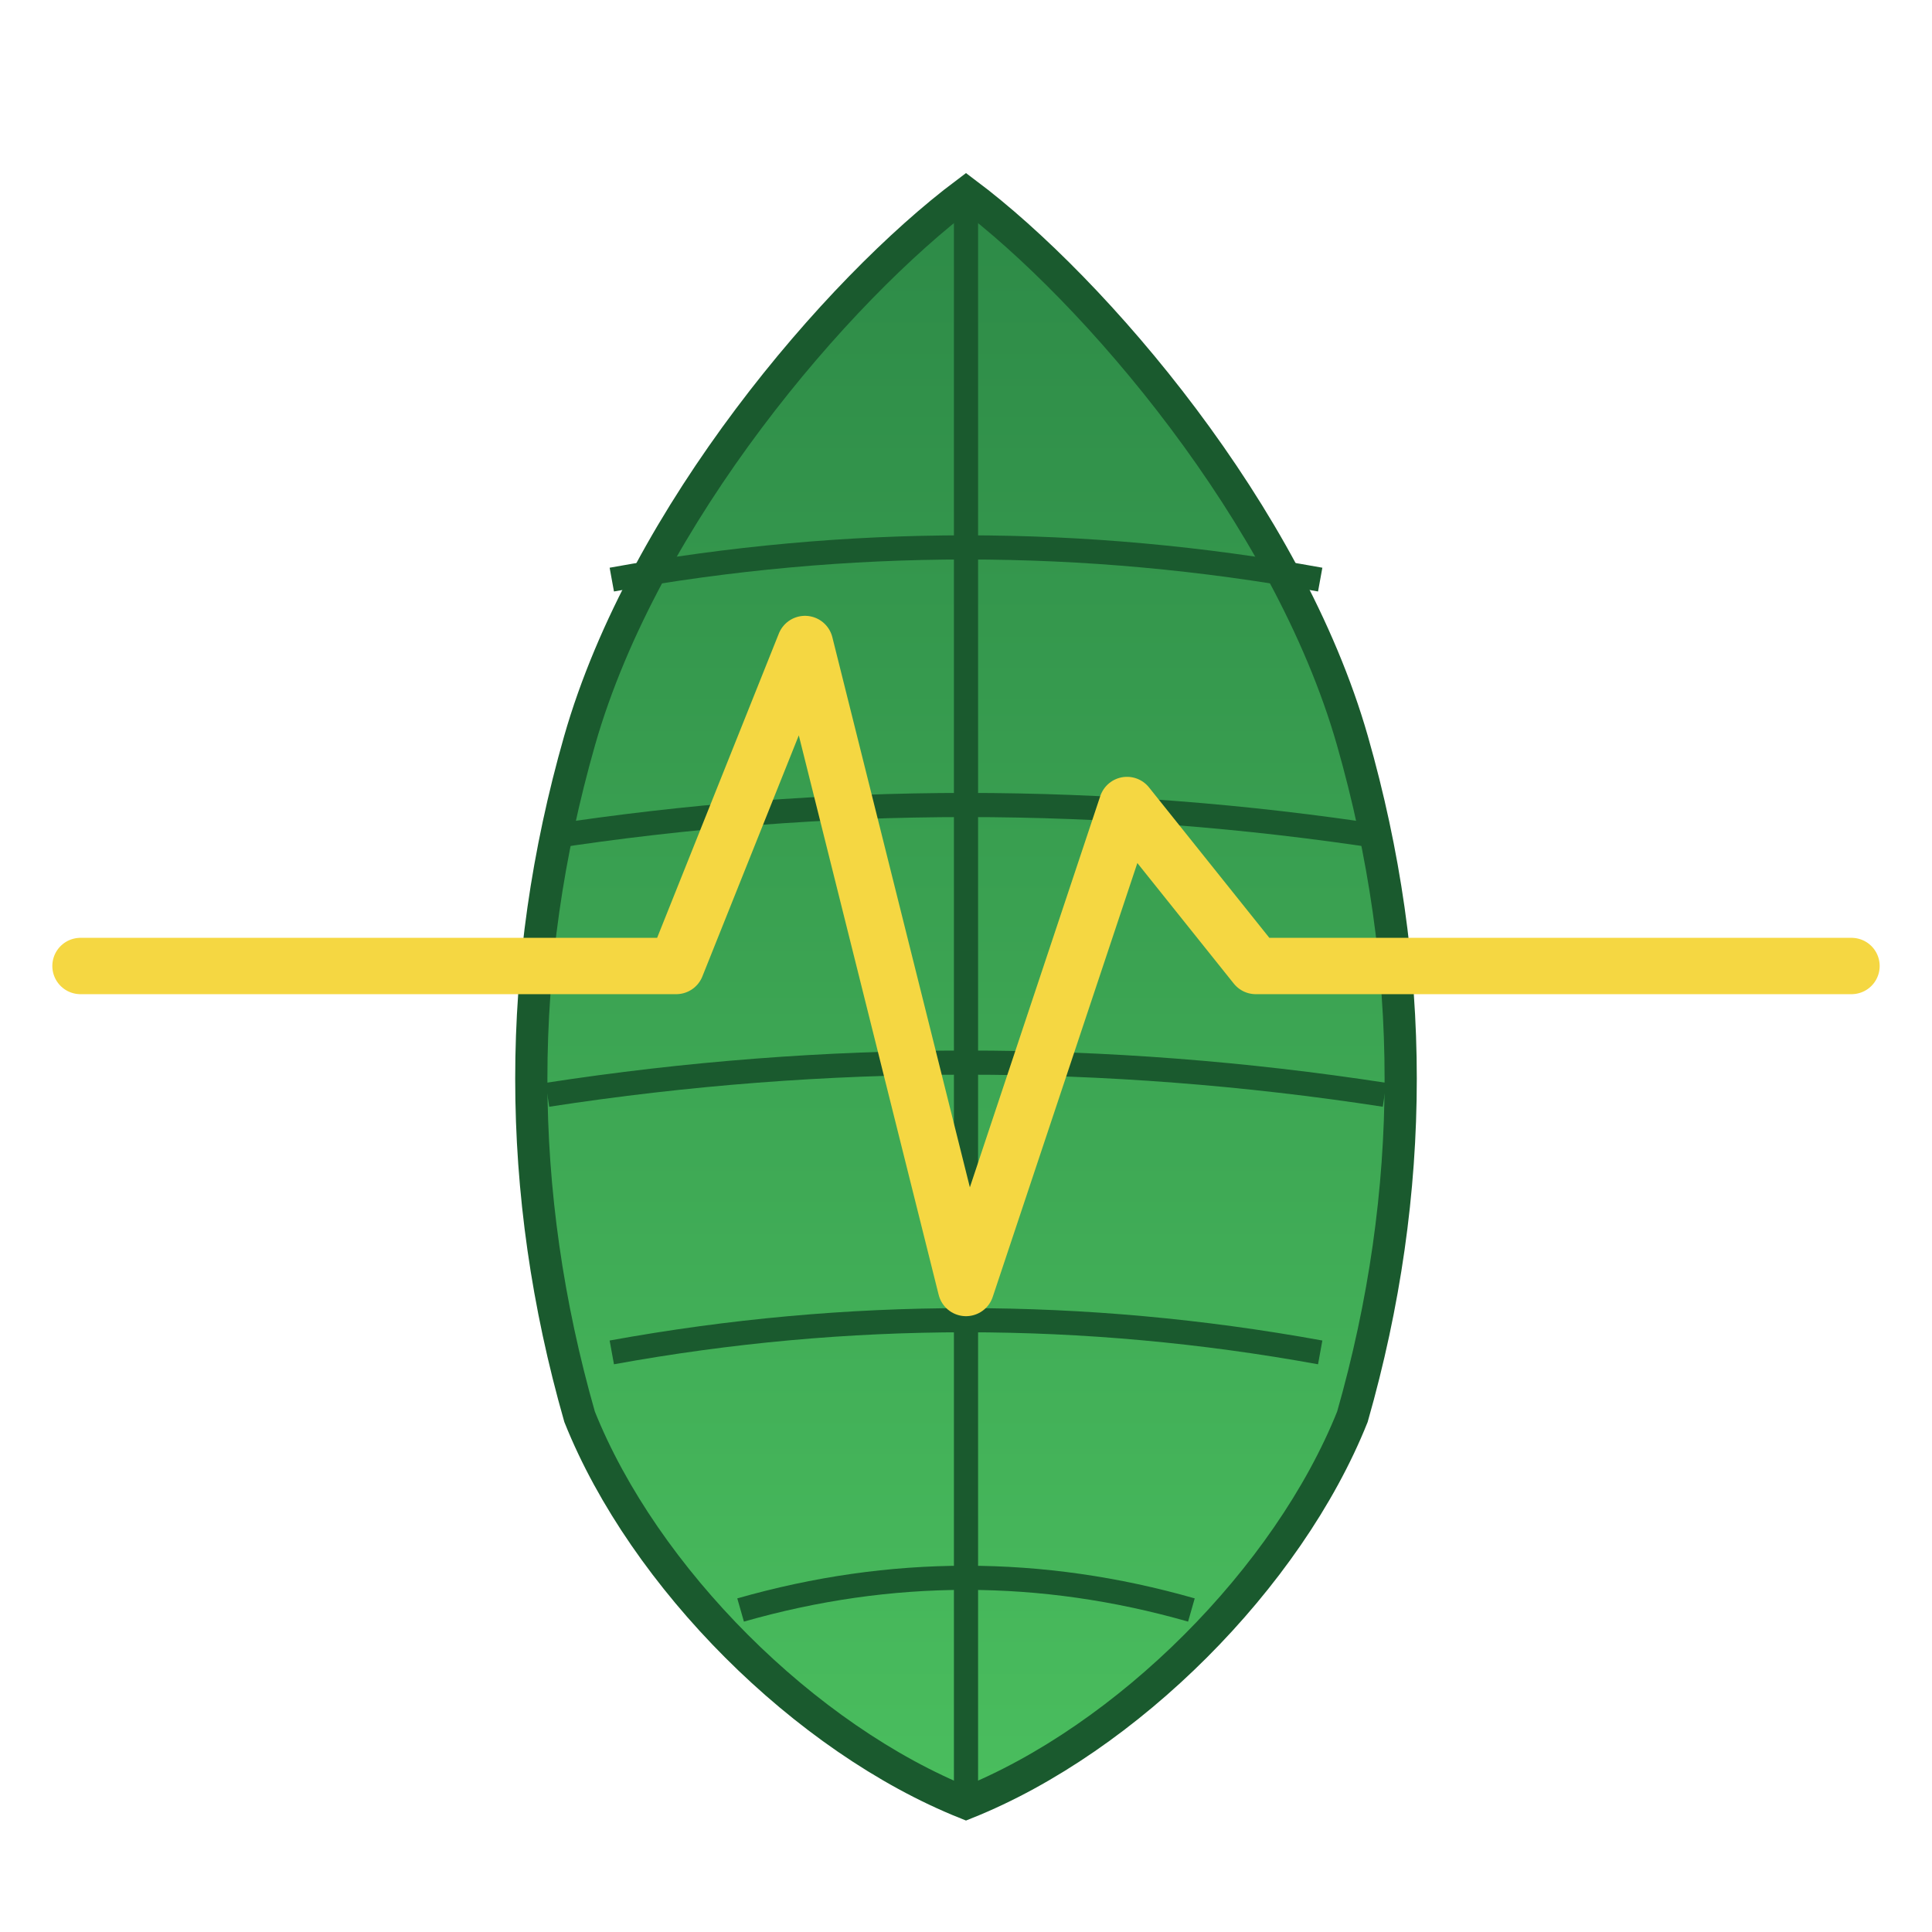
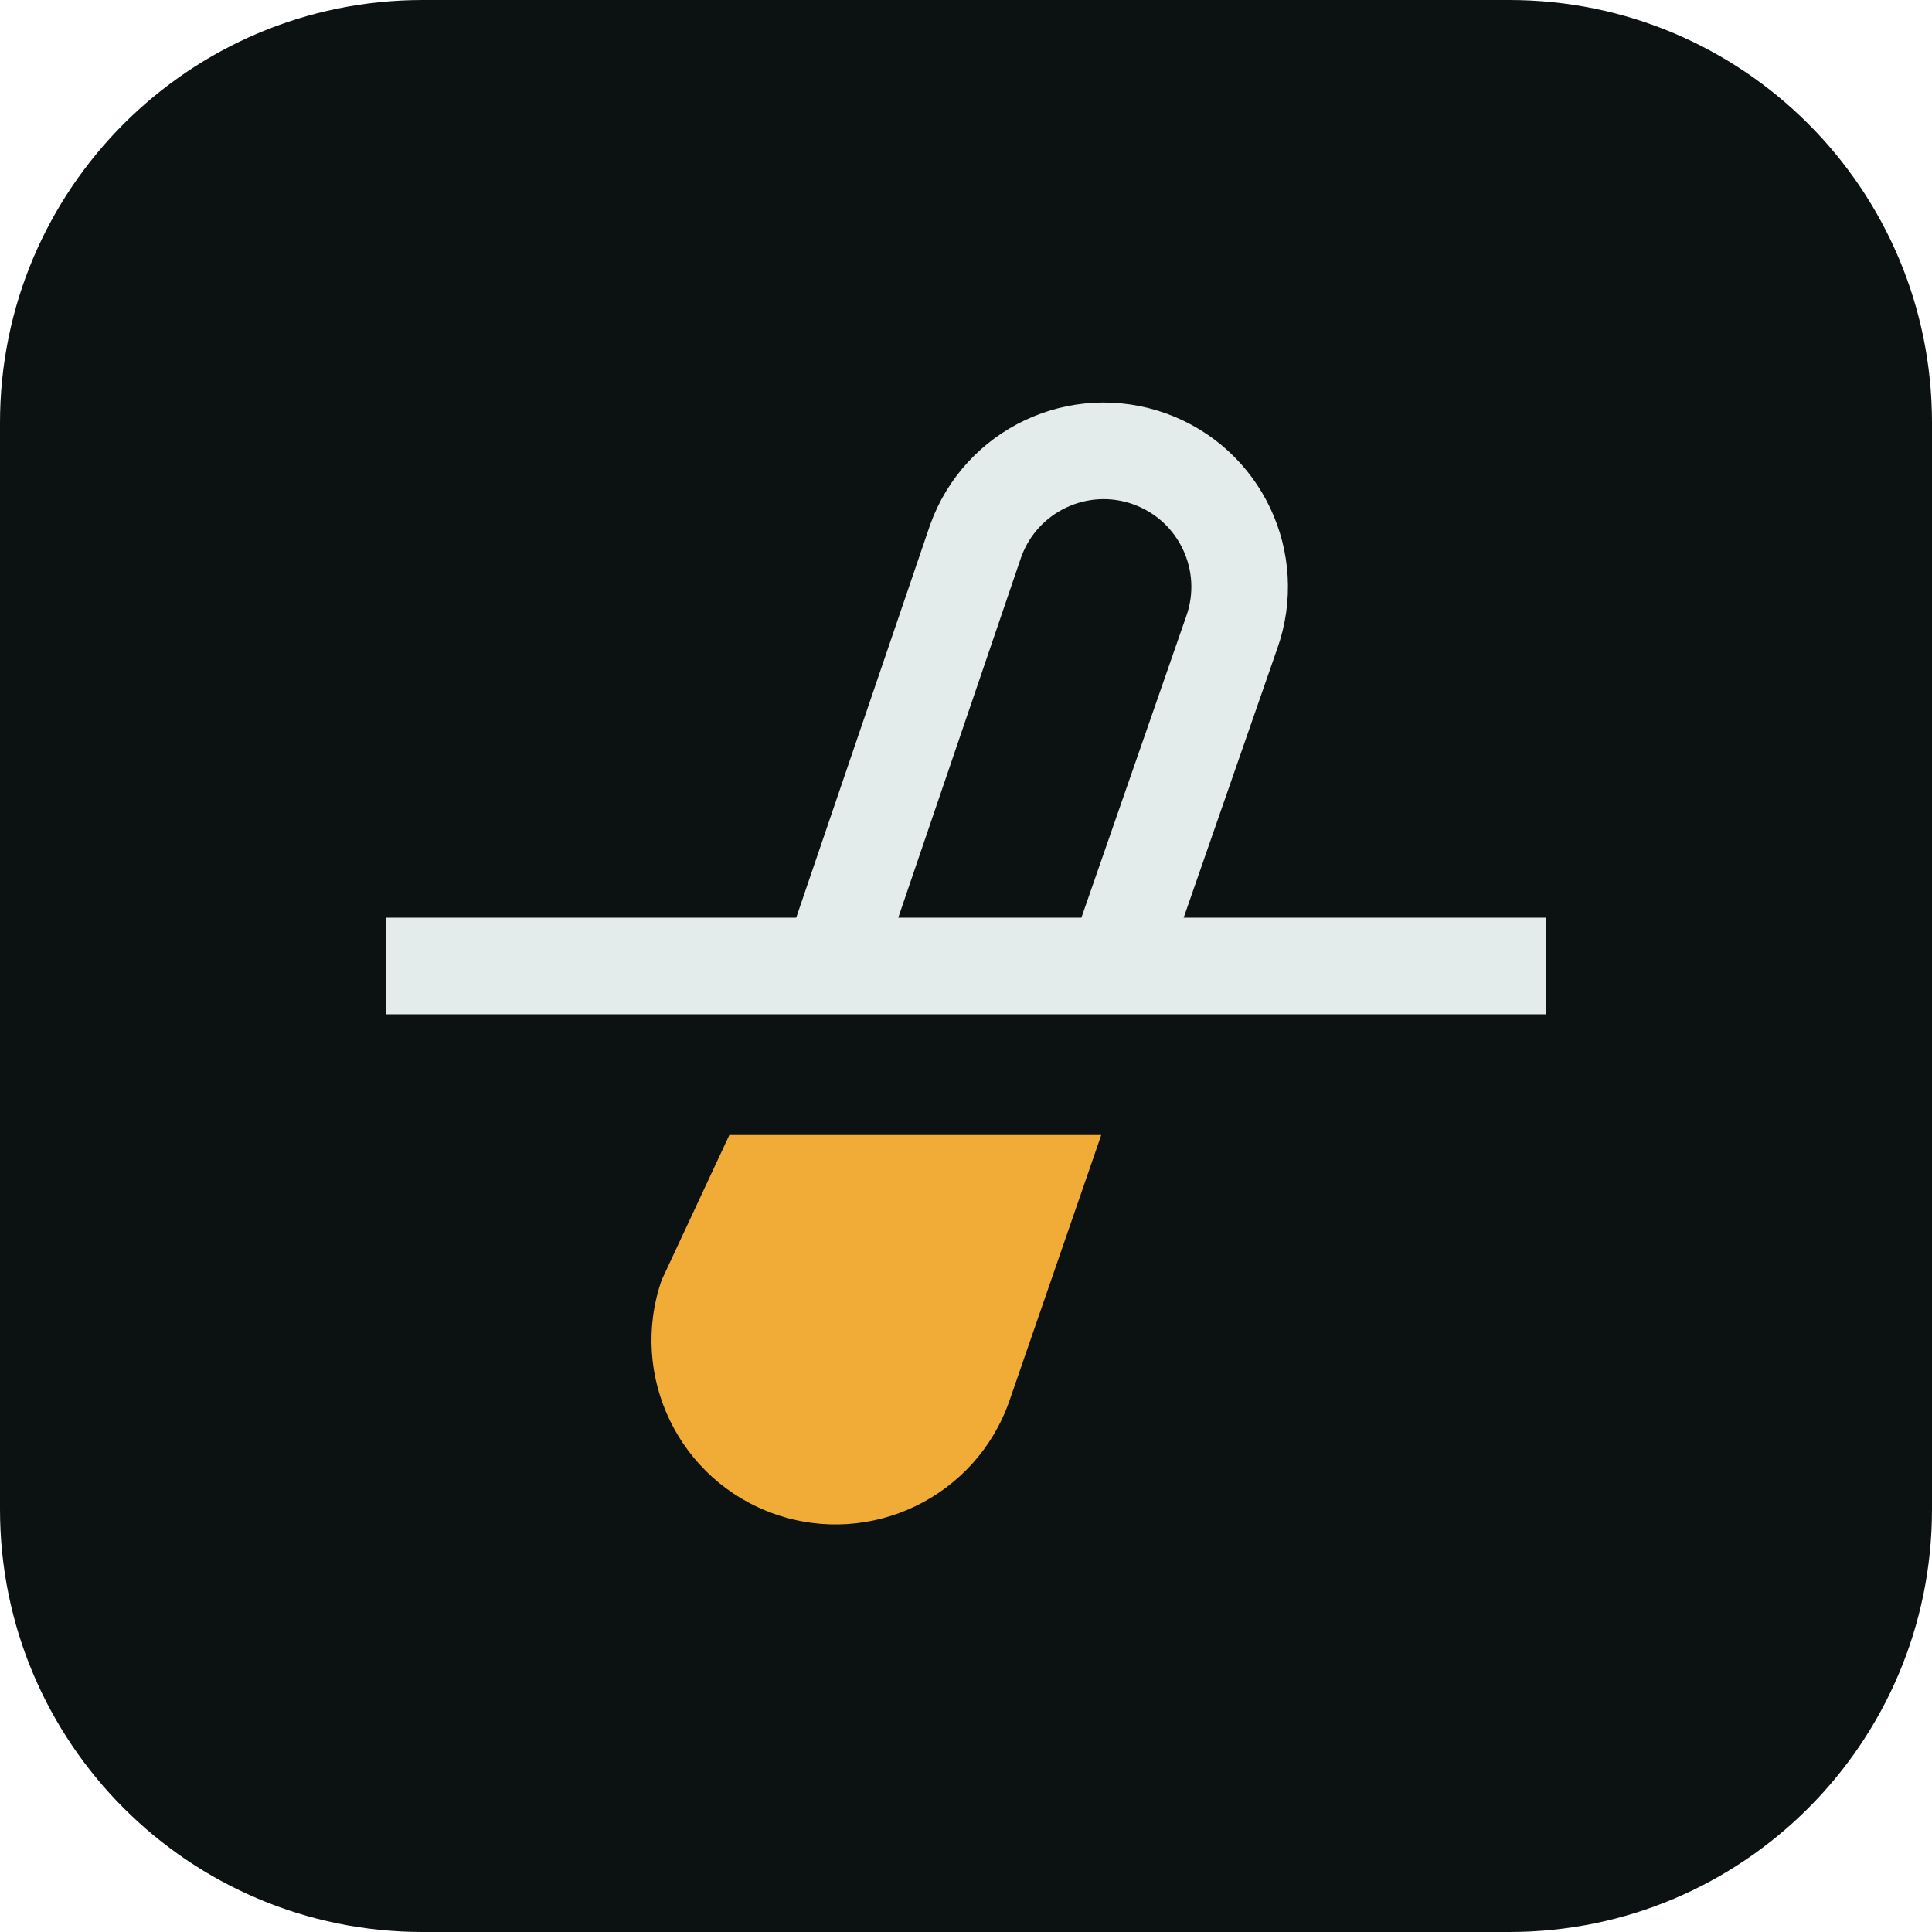
- <svg xmlns="http://www.w3.org/2000/svg" viewBox="0 0 120 120">
-   <defs>
-     <linearGradient id="hopGradient" x1="0%" y1="0%" x2="0%" y2="100%">
-       <stop offset="0%" style="stop-color:#2d8a47" />
-       <stop offset="100%" style="stop-color:#4abe5e" />
-     </linearGradient>
-   </defs>
-   <g transform="translate(60, 60)">
-     <path d="M0,-48              C-8,-42 -20,-28 -24,-14              C-28,0 -28,14 -24,28              C-20,38 -10,48 0,52              C10,48 20,38 24,28              C28,14 28,0 24,-14              C20,-28 8,-42 0,-48Z" fill="url(#hopGradient)" stroke="#1a5a2e" stroke-width="2" />
-     <path d="M-22,-24 Q0,-28 22,-24" stroke="#1a5a2e" stroke-width="1.5" fill="none" />
-     <path d="M-26,-8 Q0,-12 26,-8" stroke="#1a5a2e" stroke-width="1.5" fill="none" />
-     <path d="M-26,8 Q0,4 26,8" stroke="#1a5a2e" stroke-width="1.5" fill="none" />
-     <path d="M-22,24 Q0,20 22,24" stroke="#1a5a2e" stroke-width="1.5" fill="none" />
-     <path d="M-14,40 Q0,36 14,40" stroke="#1a5a2e" stroke-width="1.5" fill="none" />
-     <path d="M0,-48 L0,52" stroke="#1a5a2e" stroke-width="1.5" fill="none" />
-     <path d="M-55,0 L-28,0 L-18,0 L-10,-20 L0,20 L10,-10 L18,0 L28,0 L55,0" stroke="#f5d742" stroke-width="3.5" fill="none" stroke-linecap="round" stroke-linejoin="round" />
+ <svg xmlns="http://www.w3.org/2000/svg" viewBox="0 0 32 32" fill="none">
+   <rect width="32" height="32" rx="7" fill="#0c1212" />
+   <g transform="translate(3.2 3.2) scale(0.8)">
+     <path d="M4 16H28" stroke="#e4ebeb" stroke-width="2" />
+     <path d="M13.2 16L16.2 7.2A2.8 2.8 0 0 1 21.5 9.1L19.1 16" stroke="#e4ebeb" stroke-width="2" />
+     <path d="M11.1 19.5H18.8L16.9 25A3.8 3.8 0 0 1 9.7 22.5Z" fill="#f0ac37" />
  </g>
</svg>
